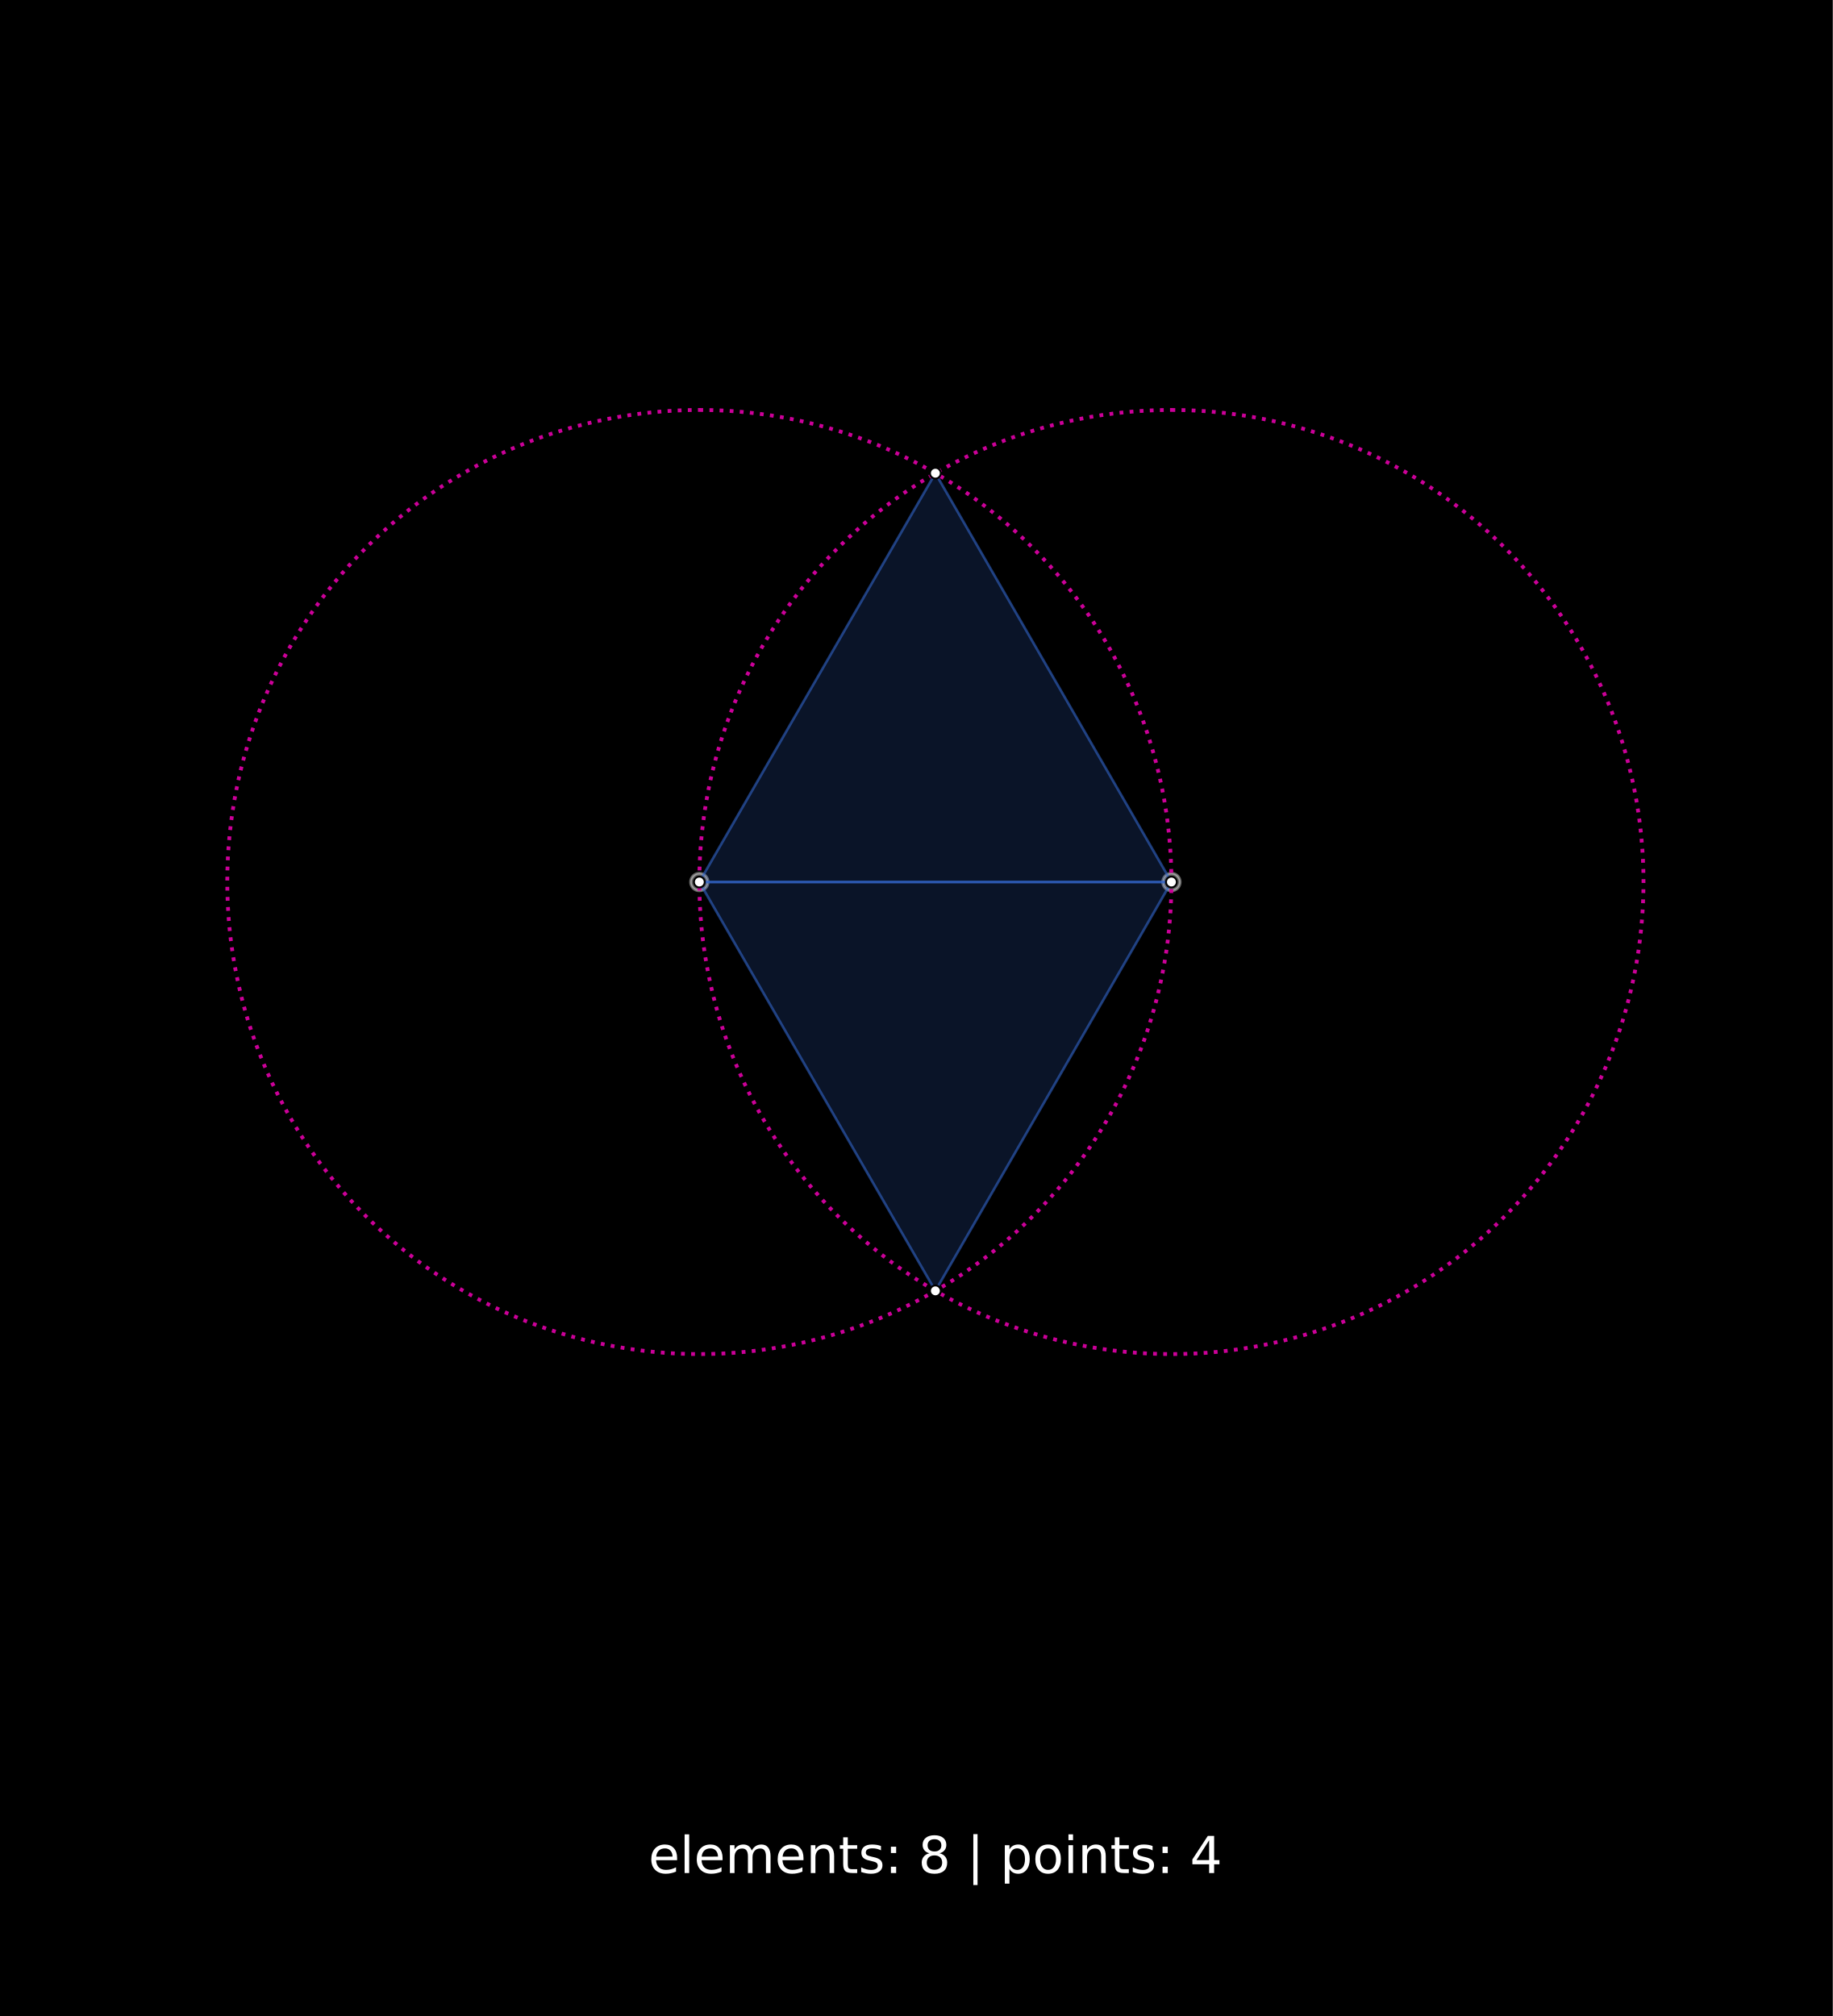
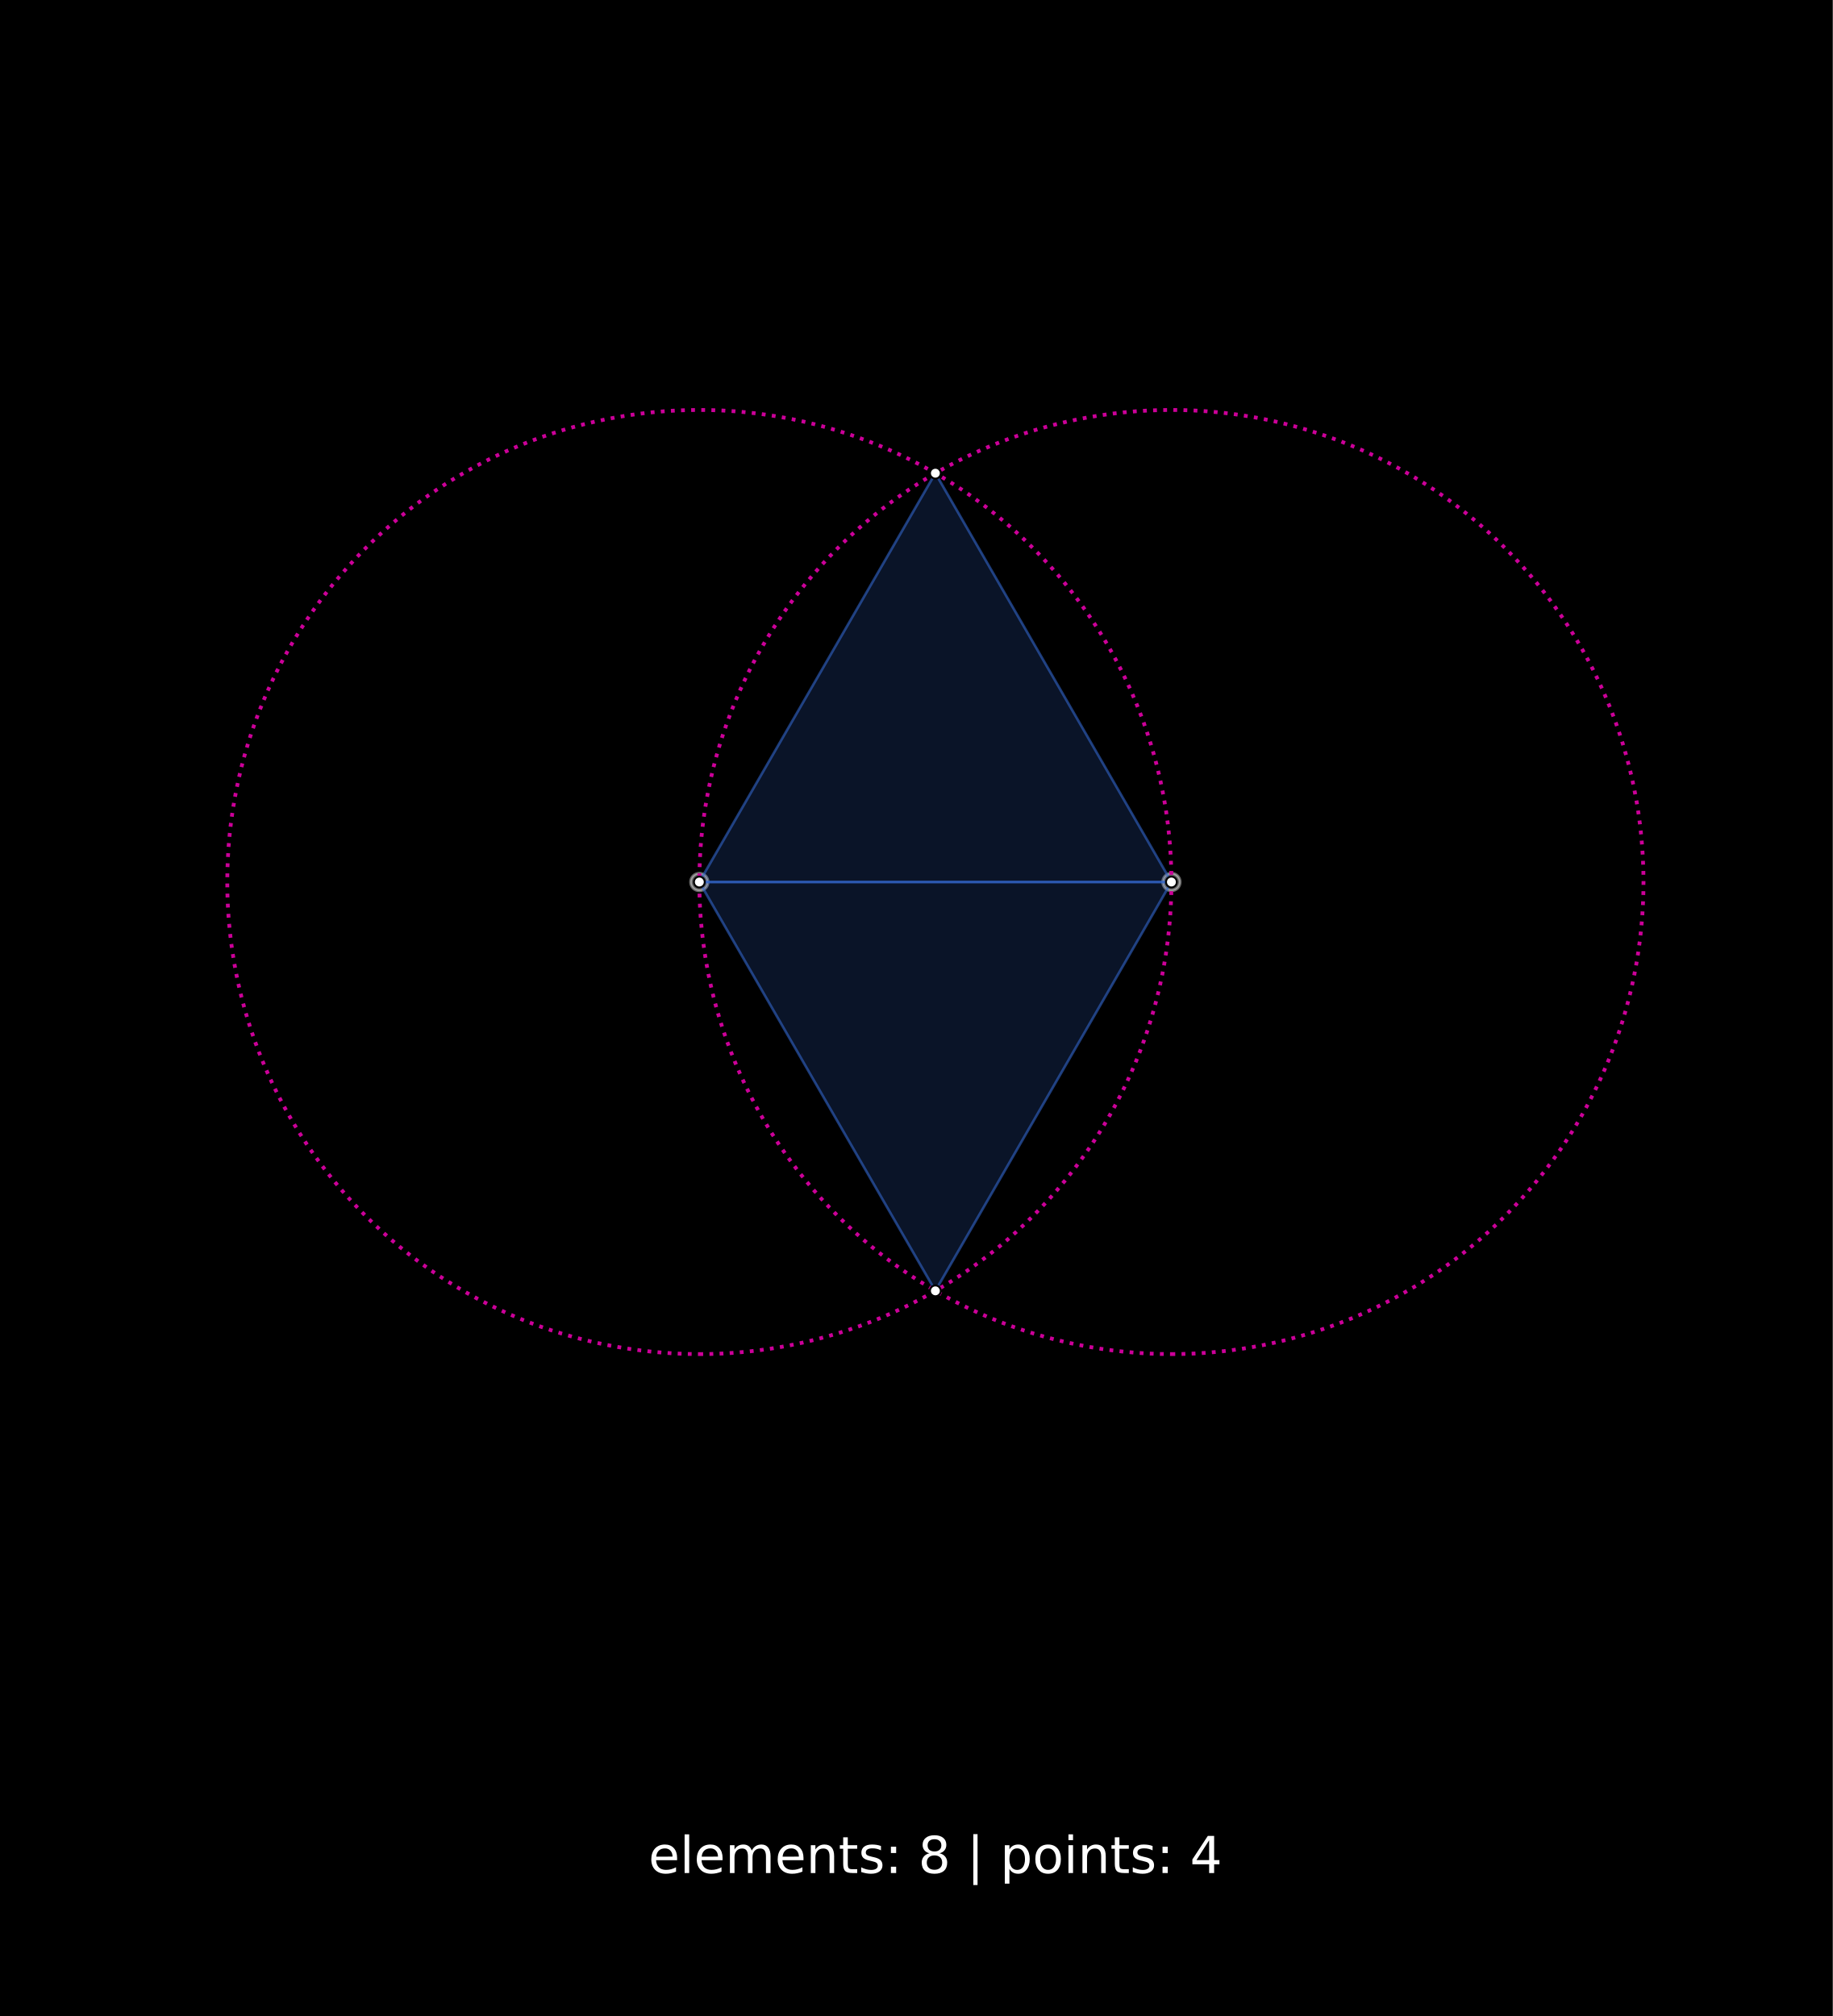
<svg xmlns="http://www.w3.org/2000/svg" xmlns:xlink="http://www.w3.org/1999/xlink" width="720pt" height="792pt" viewBox="0 0 720 792" version="1.1">
  <defs>
    <style type="text/css">*{stroke-linejoin: round; stroke-linecap: butt}</style>
  </defs>
  <g id="figure_1">
    <g id="patch_1">
      <path d="M 0 792  L 720 792  L 720 0  L 0 0  z " />
    </g>
    <g id="axes_1">
      <g id="line2d_1">
        <defs>
-           <path id="mea594a7b99" d="M 0 3.5  C 0.928 3.5 1.819 3.131 2.475 2.475  C 3.131 1.819 3.5 0.928 3.5 0  C 3.5 -0.928 3.131 -1.819 2.475 -2.475  C 1.819 -3.131 0.928 -3.5 0 -3.5  C -0.928 -3.5 -1.819 -3.131 -2.475 -2.475  C -3.131 -1.819 -3.5 -0.928 -3.5 0  C -3.5 0.928 -3.131 1.819 -2.475 2.475  C -1.819 3.131 -0.928 3.5 0 3.5  z " style="stroke: #ffffff; stroke-opacity: 0.4" />
+           <path id="mc1572c5361" d="M 0 3.5  C 0.928 3.5 1.819 3.131 2.475 2.475  C 3.131 1.819 3.5 0.928 3.5 0  C 3.5 -0.928 3.131 -1.819 2.475 -2.475  C 1.819 -3.131 0.928 -3.5 0 -3.5  C -0.928 -3.5 -1.819 -3.131 -2.475 -2.475  C -3.131 -1.819 -3.5 -0.928 -3.5 0  C -3.5 0.928 -3.131 1.819 -2.475 2.475  C -1.819 3.131 -0.928 3.5 0 3.5  z " style="stroke: #ffffff; stroke-opacity: 0.4" />
        </defs>
-         <g clip-path="url(#pd673337c0b)">
-           <use xlink:href="#mea594a7b99" x="274.732" y="346.509" style="fill: #ffffff; fill-opacity: 0.4; stroke: #ffffff; stroke-opacity: 0.4" />
+         <g clip-path="url(#p21f5bf51dc)">
+           <use xlink:href="#mc1572c5361" x="274.732" y="346.509" style="fill: #ffffff; fill-opacity: 0.4; stroke: #ffffff; stroke-opacity: 0.4" />
        </g>
      </g>
      <g id="line2d_2">
-         <g clip-path="url(#pd673337c0b)">
-           <use xlink:href="#mea594a7b99" x="460.188" y="346.509" style="fill: #ffffff; fill-opacity: 0.4; stroke: #ffffff; stroke-opacity: 0.4" />
+         <g clip-path="url(#p21f5bf51dc)">
+           <use xlink:href="#mc1572c5361" x="460.188" y="346.509" style="fill: #ffffff; fill-opacity: 0.4; stroke: #ffffff; stroke-opacity: 0.4" />
        </g>
      </g>
      <g id="patch_2">
-         <path d="M 274.732 161.054  C 323.916 161.054 371.091 180.594 405.869 215.372  C 440.647 250.15 460.188 297.326 460.188 346.509  C 460.188 395.692 440.647 442.868 405.869 477.646  C 371.091 512.424 323.916 531.965 274.732 531.965  C 225.549 531.965 178.373 512.424 143.595 477.646  C 108.817 442.868 89.277 395.692 89.277 346.509  C 89.277 297.326 108.817 250.15 143.595 215.372  C 178.373 180.594 225.549 161.054 274.732 161.054  L 274.732 161.054  z " clip-path="url(#pd673337c0b)" style="fill: none; stroke-dasharray: 1.5,2.475; stroke-dashoffset: 0; stroke: #cc0099; stroke-width: 1.5; stroke-linejoin: miter" />
+         <path d="M 274.732 531.965  C 323.916 531.965 371.091 512.424 405.869 477.646  C 440.647 442.868 460.188 395.692 460.188 346.509  C 460.188 297.326 440.647 250.15 405.869 215.372  C 371.091 180.594 323.916 161.054 274.732 161.054  C 225.549 161.054 178.373 180.594 143.595 215.372  C 108.817 250.15 89.277 297.326 89.277 346.509  C 89.277 395.692 108.817 442.868 143.595 477.646  C 178.373 512.424 225.549 531.965 274.732 531.965  L 274.732 531.965  z " clip-path="url(#p21f5bf51dc)" style="fill: none; stroke-dasharray: 1.5,2.475; stroke-dashoffset: 0; stroke: #cc0099; stroke-width: 1.5; stroke-linejoin: miter" />
      </g>
      <g id="patch_3">
-         <path d="M 460.188 161.054  C 509.371 161.054 556.547 180.594 591.325 215.372  C 626.103 250.15 645.643 297.326 645.643 346.509  C 645.643 395.692 626.103 442.868 591.325 477.646  C 556.547 512.424 509.371 531.965 460.188 531.965  C 411.004 531.965 363.829 512.424 329.051 477.646  C 294.273 442.868 274.732 395.692 274.732 346.509  C 274.732 297.326 294.273 250.15 329.051 215.372  C 363.829 180.594 411.004 161.054 460.188 161.054  L 460.188 161.054  z " clip-path="url(#pd673337c0b)" style="fill: none; stroke-dasharray: 1.5,2.475; stroke-dashoffset: 0; stroke: #cc0099; stroke-width: 1.5; stroke-linejoin: miter" />
+         <path d="M 460.188 531.965  C 509.371 531.965 556.547 512.424 591.325 477.646  C 626.103 442.868 645.643 395.692 645.643 346.509  C 645.643 297.326 626.103 250.15 591.325 215.372  C 556.547 180.594 509.371 161.054 460.188 161.054  C 411.004 161.054 363.829 180.594 329.051 215.372  C 294.273 250.15 274.732 297.326 274.732 346.509  C 274.732 395.692 294.273 442.868 329.051 477.646  C 363.829 512.424 411.004 531.965 460.188 531.965  L 460.188 531.965  z " clip-path="url(#p21f5bf51dc)" style="fill: none; stroke-dasharray: 1.5,2.475; stroke-dashoffset: 0; stroke: #cc0099; stroke-width: 1.5; stroke-linejoin: miter" />
      </g>
      <g id="patch_4">
-         <path d="M 274.732 346.509  L 460.188 346.509  L 367.46 185.9  z " clip-path="url(#pd673337c0b)" style="fill: #3366cc; fill-opacity: 0.2; stroke: #3366cc; stroke-opacity: 0.6; stroke-linejoin: miter" />
+         <path d="M 274.732 346.509  L 460.188 346.509  L 367.46 507.118  z " clip-path="url(#p21f5bf51dc)" style="fill: #3366cc; fill-opacity: 0.2; stroke: #3366cc; stroke-opacity: 0.6; stroke-linejoin: miter" />
      </g>
      <g id="patch_5">
-         <path d="M 274.732 346.509  L 460.188 346.509  L 367.46 507.118  z " clip-path="url(#pd673337c0b)" style="fill: #3366cc; fill-opacity: 0.2; stroke: #3366cc; stroke-opacity: 0.6; stroke-linejoin: miter" />
+         <path d="M 274.732 346.509  L 460.188 346.509  L 367.46 185.9  z " clip-path="url(#p21f5bf51dc)" style="fill: #3366cc; fill-opacity: 0.2; stroke: #3366cc; stroke-opacity: 0.6; stroke-linejoin: miter" />
      </g>
      <g id="line2d_3">
        <defs>
-           <path id="mb404a5dd57" d="M 0 2  C 0.53 2 1.039 1.789 1.414 1.414  C 1.789 1.039 2 0.53 2 0  C 2 -0.53 1.789 -1.039 1.414 -1.414  C 1.039 -1.789 0.53 -2 0 -2  C -0.53 -2 -1.039 -1.789 -1.414 -1.414  C -1.789 -1.039 -2 -0.53 -2 0  C -2 0.53 -1.789 1.039 -1.414 1.414  C -1.039 1.789 -0.53 2 0 2  z " style="stroke: #000000" />
+           <path id="md9d7618933" d="M 0 2  C 0.53 2 1.039 1.789 1.414 1.414  C 1.789 1.039 2 0.53 2 0  C 2 -0.53 1.789 -1.039 1.414 -1.414  C 1.039 -1.789 0.53 -2 0 -2  C -0.53 -2 -1.039 -1.789 -1.414 -1.414  C -1.789 -1.039 -2 -0.53 -2 0  C -2 0.53 -1.789 1.039 -1.414 1.414  C -1.039 1.789 -0.53 2 0 2  z " style="stroke: #000000" />
        </defs>
-         <g clip-path="url(#pd673337c0b)">
-           <use xlink:href="#mb404a5dd57" x="274.732" y="346.509" style="stroke: #000000" />
+         <g clip-path="url(#p21f5bf51dc)">
+           <use xlink:href="#md9d7618933" x="274.732" y="346.509" style="stroke: #000000" />
        </g>
      </g>
      <g id="line2d_4">
-         <g clip-path="url(#pd673337c0b)">
-           <use xlink:href="#mb404a5dd57" x="460.188" y="346.509" style="stroke: #000000" />
+         <g clip-path="url(#p21f5bf51dc)">
+           <use xlink:href="#md9d7618933" x="460.188" y="346.509" style="stroke: #000000" />
        </g>
      </g>
      <g id="line2d_5">
-         <g clip-path="url(#pd673337c0b)">
-           <use xlink:href="#mb404a5dd57" x="367.46" y="185.9" style="stroke: #000000" />
+         <g clip-path="url(#p21f5bf51dc)">
+           <use xlink:href="#md9d7618933" x="367.46" y="507.118" style="stroke: #000000" />
        </g>
      </g>
      <g id="line2d_6">
-         <g clip-path="url(#pd673337c0b)">
-           <use xlink:href="#mb404a5dd57" x="367.46" y="507.118" style="stroke: #000000" />
+         <g clip-path="url(#p21f5bf51dc)">
+           <use xlink:href="#md9d7618933" x="367.46" y="185.9" style="stroke: #000000" />
        </g>
      </g>
      <g id="line2d_7">
        <defs>
-           <path id="mc615e76f1d" d="M 0 1.25  C 0.332 1.25 0.649 1.118 0.884 0.884  C 1.118 0.649 1.25 0.332 1.25 0  C 1.25 -0.332 1.118 -0.649 0.884 -0.884  C 0.649 -1.118 0.332 -1.25 0 -1.25  C -0.332 -1.25 -0.649 -1.118 -0.884 -0.884  C -1.118 -0.649 -1.25 -0.332 -1.25 0  C -1.25 0.332 -1.118 0.649 -0.884 0.884  C -0.649 1.118 -0.332 1.25 0 1.25  z " style="stroke: #ffffff" />
+           <path id="m53b9258c66" d="M 0 1.25  C 0.332 1.25 0.649 1.118 0.884 0.884  C 1.118 0.649 1.25 0.332 1.25 0  C 1.25 -0.332 1.118 -0.649 0.884 -0.884  C 0.649 -1.118 0.332 -1.25 0 -1.25  C -0.332 -1.25 -0.649 -1.118 -0.884 -0.884  C -1.118 -0.649 -1.25 -0.332 -1.25 0  C -1.25 0.332 -1.118 0.649 -0.884 0.884  C -0.649 1.118 -0.332 1.25 0 1.25  z " style="stroke: #ffffff" />
        </defs>
-         <g clip-path="url(#pd673337c0b)">
-           <use xlink:href="#mc615e76f1d" x="274.732" y="346.509" style="fill: #ffffff; stroke: #ffffff" />
+         <g clip-path="url(#p21f5bf51dc)">
+           <use xlink:href="#m53b9258c66" x="274.732" y="346.509" style="fill: #ffffff; stroke: #ffffff" />
        </g>
      </g>
      <g id="line2d_8">
-         <g clip-path="url(#pd673337c0b)">
-           <use xlink:href="#mc615e76f1d" x="460.188" y="346.509" style="fill: #ffffff; stroke: #ffffff" />
+         <g clip-path="url(#p21f5bf51dc)">
+           <use xlink:href="#m53b9258c66" x="460.188" y="346.509" style="fill: #ffffff; stroke: #ffffff" />
        </g>
      </g>
      <g id="line2d_9">
-         <g clip-path="url(#pd673337c0b)">
-           <use xlink:href="#mc615e76f1d" x="367.46" y="185.9" style="fill: #ffffff; stroke: #ffffff" />
+         <g clip-path="url(#p21f5bf51dc)">
+           <use xlink:href="#m53b9258c66" x="367.46" y="507.118" style="fill: #ffffff; stroke: #ffffff" />
        </g>
      </g>
      <g id="line2d_10">
-         <g clip-path="url(#pd673337c0b)">
-           <use xlink:href="#mc615e76f1d" x="367.46" y="507.118" style="fill: #ffffff; stroke: #ffffff" />
+         <g clip-path="url(#p21f5bf51dc)">
+           <use xlink:href="#m53b9258c66" x="367.46" y="185.9" style="fill: #ffffff; stroke: #ffffff" />
        </g>
      </g>
    </g>
    <g id="axes_2">
      <g id="text_1">
        <g style="fill: #ffffff" transform="translate(254.7584 735.8335) scale(0.2 -0.2)">
          <defs>
            <path id="DejaVuSans-65" d="M 3597 1894  L 3597 1613  L 953 1613  Q 991 1019 1311 708  Q 1631 397 2203 397  Q 2534 397 2845 478  Q 3156 559 3463 722  L 3463 178  Q 3153 47 2828 -22  Q 2503 -91 2169 -91  Q 1331 -91 842 396  Q 353 884 353 1716  Q 353 2575 817 3079  Q 1281 3584 2069 3584  Q 2775 3584 3186 3129  Q 3597 2675 3597 1894  z M 3022 2063  Q 3016 2534 2758 2815  Q 2500 3097 2075 3097  Q 1594 3097 1305 2825  Q 1016 2553 972 2059  L 3022 2063  z " transform="scale(0.015625)" />
            <path id="DejaVuSans-6c" d="M 603 4863  L 1178 4863  L 1178 0  L 603 0  L 603 4863  z " transform="scale(0.015625)" />
            <path id="DejaVuSans-6d" d="M 3328 2828  Q 3544 3216 3844 3400  Q 4144 3584 4550 3584  Q 5097 3584 5394 3201  Q 5691 2819 5691 2113  L 5691 0  L 5113 0  L 5113 2094  Q 5113 2597 4934 2840  Q 4756 3084 4391 3084  Q 3944 3084 3684 2787  Q 3425 2491 3425 1978  L 3425 0  L 2847 0  L 2847 2094  Q 2847 2600 2669 2842  Q 2491 3084 2119 3084  Q 1678 3084 1418 2786  Q 1159 2488 1159 1978  L 1159 0  L 581 0  L 581 3500  L 1159 3500  L 1159 2956  Q 1356 3278 1631 3431  Q 1906 3584 2284 3584  Q 2666 3584 2933 3390  Q 3200 3197 3328 2828  z " transform="scale(0.015625)" />
            <path id="DejaVuSans-6e" d="M 3513 2113  L 3513 0  L 2938 0  L 2938 2094  Q 2938 2591 2744 2837  Q 2550 3084 2163 3084  Q 1697 3084 1428 2787  Q 1159 2491 1159 1978  L 1159 0  L 581 0  L 581 3500  L 1159 3500  L 1159 2956  Q 1366 3272 1645 3428  Q 1925 3584 2291 3584  Q 2894 3584 3203 3211  Q 3513 2838 3513 2113  z " transform="scale(0.015625)" />
            <path id="DejaVuSans-74" d="M 1172 4494  L 1172 3500  L 2356 3500  L 2356 3053  L 1172 3053  L 1172 1153  Q 1172 725 1289 603  Q 1406 481 1766 481  L 2356 481  L 2356 0  L 1766 0  Q 1100 0 847 248  Q 594 497 594 1153  L 594 3053  L 172 3053  L 172 3500  L 594 3500  L 594 4494  L 1172 4494  z " transform="scale(0.015625)" />
            <path id="DejaVuSans-73" d="M 2834 3397  L 2834 2853  Q 2591 2978 2328 3040  Q 2066 3103 1784 3103  Q 1356 3103 1142 2972  Q 928 2841 928 2578  Q 928 2378 1081 2264  Q 1234 2150 1697 2047  L 1894 2003  Q 2506 1872 2764 1633  Q 3022 1394 3022 966  Q 3022 478 2636 193  Q 2250 -91 1575 -91  Q 1294 -91 989 -36  Q 684 19 347 128  L 347 722  Q 666 556 975 473  Q 1284 391 1588 391  Q 1994 391 2212 530  Q 2431 669 2431 922  Q 2431 1156 2273 1281  Q 2116 1406 1581 1522  L 1381 1569  Q 847 1681 609 1914  Q 372 2147 372 2553  Q 372 3047 722 3315  Q 1072 3584 1716 3584  Q 2034 3584 2315 3537  Q 2597 3491 2834 3397  z " transform="scale(0.015625)" />
            <path id="DejaVuSans-3a" d="M 750 794  L 1409 794  L 1409 0  L 750 0  L 750 794  z M 750 3309  L 1409 3309  L 1409 2516  L 750 2516  L 750 3309  z " transform="scale(0.015625)" />
            <path id="DejaVuSans-20" transform="scale(0.015625)" />
            <path id="DejaVuSans-38" d="M 2034 2216  Q 1584 2216 1326 1975  Q 1069 1734 1069 1313  Q 1069 891 1326 650  Q 1584 409 2034 409  Q 2484 409 2743 651  Q 3003 894 3003 1313  Q 3003 1734 2745 1975  Q 2488 2216 2034 2216  z M 1403 2484  Q 997 2584 770 2862  Q 544 3141 544 3541  Q 544 4100 942 4425  Q 1341 4750 2034 4750  Q 2731 4750 3128 4425  Q 3525 4100 3525 3541  Q 3525 3141 3298 2862  Q 3072 2584 2669 2484  Q 3125 2378 3379 2068  Q 3634 1759 3634 1313  Q 3634 634 3220 271  Q 2806 -91 2034 -91  Q 1263 -91 848 271  Q 434 634 434 1313  Q 434 1759 690 2068  Q 947 2378 1403 2484  z M 1172 3481  Q 1172 3119 1398 2916  Q 1625 2713 2034 2713  Q 2441 2713 2670 2916  Q 2900 3119 2900 3481  Q 2900 3844 2670 4047  Q 2441 4250 2034 4250  Q 1625 4250 1398 4047  Q 1172 3844 1172 3481  z " transform="scale(0.015625)" />
            <path id="DejaVuSans-7c" d="M 1344 4891  L 1344 -1509  L 813 -1509  L 813 4891  L 1344 4891  z " transform="scale(0.015625)" />
            <path id="DejaVuSans-70" d="M 1159 525  L 1159 -1331  L 581 -1331  L 581 3500  L 1159 3500  L 1159 2969  Q 1341 3281 1617 3432  Q 1894 3584 2278 3584  Q 2916 3584 3314 3078  Q 3713 2572 3713 1747  Q 3713 922 3314 415  Q 2916 -91 2278 -91  Q 1894 -91 1617 61  Q 1341 213 1159 525  z M 3116 1747  Q 3116 2381 2855 2742  Q 2594 3103 2138 3103  Q 1681 3103 1420 2742  Q 1159 2381 1159 1747  Q 1159 1113 1420 752  Q 1681 391 2138 391  Q 2594 391 2855 752  Q 3116 1113 3116 1747  z " transform="scale(0.015625)" />
            <path id="DejaVuSans-6f" d="M 1959 3097  Q 1497 3097 1228 2736  Q 959 2375 959 1747  Q 959 1119 1226 758  Q 1494 397 1959 397  Q 2419 397 2687 759  Q 2956 1122 2956 1747  Q 2956 2369 2687 2733  Q 2419 3097 1959 3097  z M 1959 3584  Q 2709 3584 3137 3096  Q 3566 2609 3566 1747  Q 3566 888 3137 398  Q 2709 -91 1959 -91  Q 1206 -91 779 398  Q 353 888 353 1747  Q 353 2609 779 3096  Q 1206 3584 1959 3584  z " transform="scale(0.015625)" />
            <path id="DejaVuSans-69" d="M 603 3500  L 1178 3500  L 1178 0  L 603 0  L 603 3500  z M 603 4863  L 1178 4863  L 1178 4134  L 603 4134  L 603 4863  z " transform="scale(0.015625)" />
            <path id="DejaVuSans-34" d="M 2419 4116  L 825 1625  L 2419 1625  L 2419 4116  z M 2253 4666  L 3047 4666  L 3047 1625  L 3713 1625  L 3713 1100  L 3047 1100  L 3047 0  L 2419 0  L 2419 1100  L 313 1100  L 313 1709  L 2253 4666  z " transform="scale(0.015625)" />
          </defs>
          <use xlink:href="#DejaVuSans-65" />
          <use xlink:href="#DejaVuSans-6c" x="61.523" />
          <use xlink:href="#DejaVuSans-65" x="89.307" />
          <use xlink:href="#DejaVuSans-6d" x="150.83" />
          <use xlink:href="#DejaVuSans-65" x="248.242" />
          <use xlink:href="#DejaVuSans-6e" x="309.766" />
          <use xlink:href="#DejaVuSans-74" x="373.145" />
          <use xlink:href="#DejaVuSans-73" x="412.354" />
          <use xlink:href="#DejaVuSans-3a" x="464.453" />
          <use xlink:href="#DejaVuSans-20" x="498.145" />
          <use xlink:href="#DejaVuSans-38" x="529.932" />
          <use xlink:href="#DejaVuSans-20" x="593.555" />
          <use xlink:href="#DejaVuSans-7c" x="625.342" />
          <use xlink:href="#DejaVuSans-20" x="659.033" />
          <use xlink:href="#DejaVuSans-70" x="690.82" />
          <use xlink:href="#DejaVuSans-6f" x="754.297" />
          <use xlink:href="#DejaVuSans-69" x="815.479" />
          <use xlink:href="#DejaVuSans-6e" x="843.262" />
          <use xlink:href="#DejaVuSans-74" x="906.641" />
          <use xlink:href="#DejaVuSans-73" x="945.85" />
          <use xlink:href="#DejaVuSans-3a" x="997.949" />
          <use xlink:href="#DejaVuSans-20" x="1031.641" />
          <use xlink:href="#DejaVuSans-34" x="1063.428" />
        </g>
      </g>
    </g>
  </g>
  <defs>
-     <clipPath id="pd673337c0b">
+     <clipPath id="p21f5bf51dc">
      <rect x="33.64" y="12.689" width="667.64" height="667.64" />
    </clipPath>
  </defs>
</svg>
